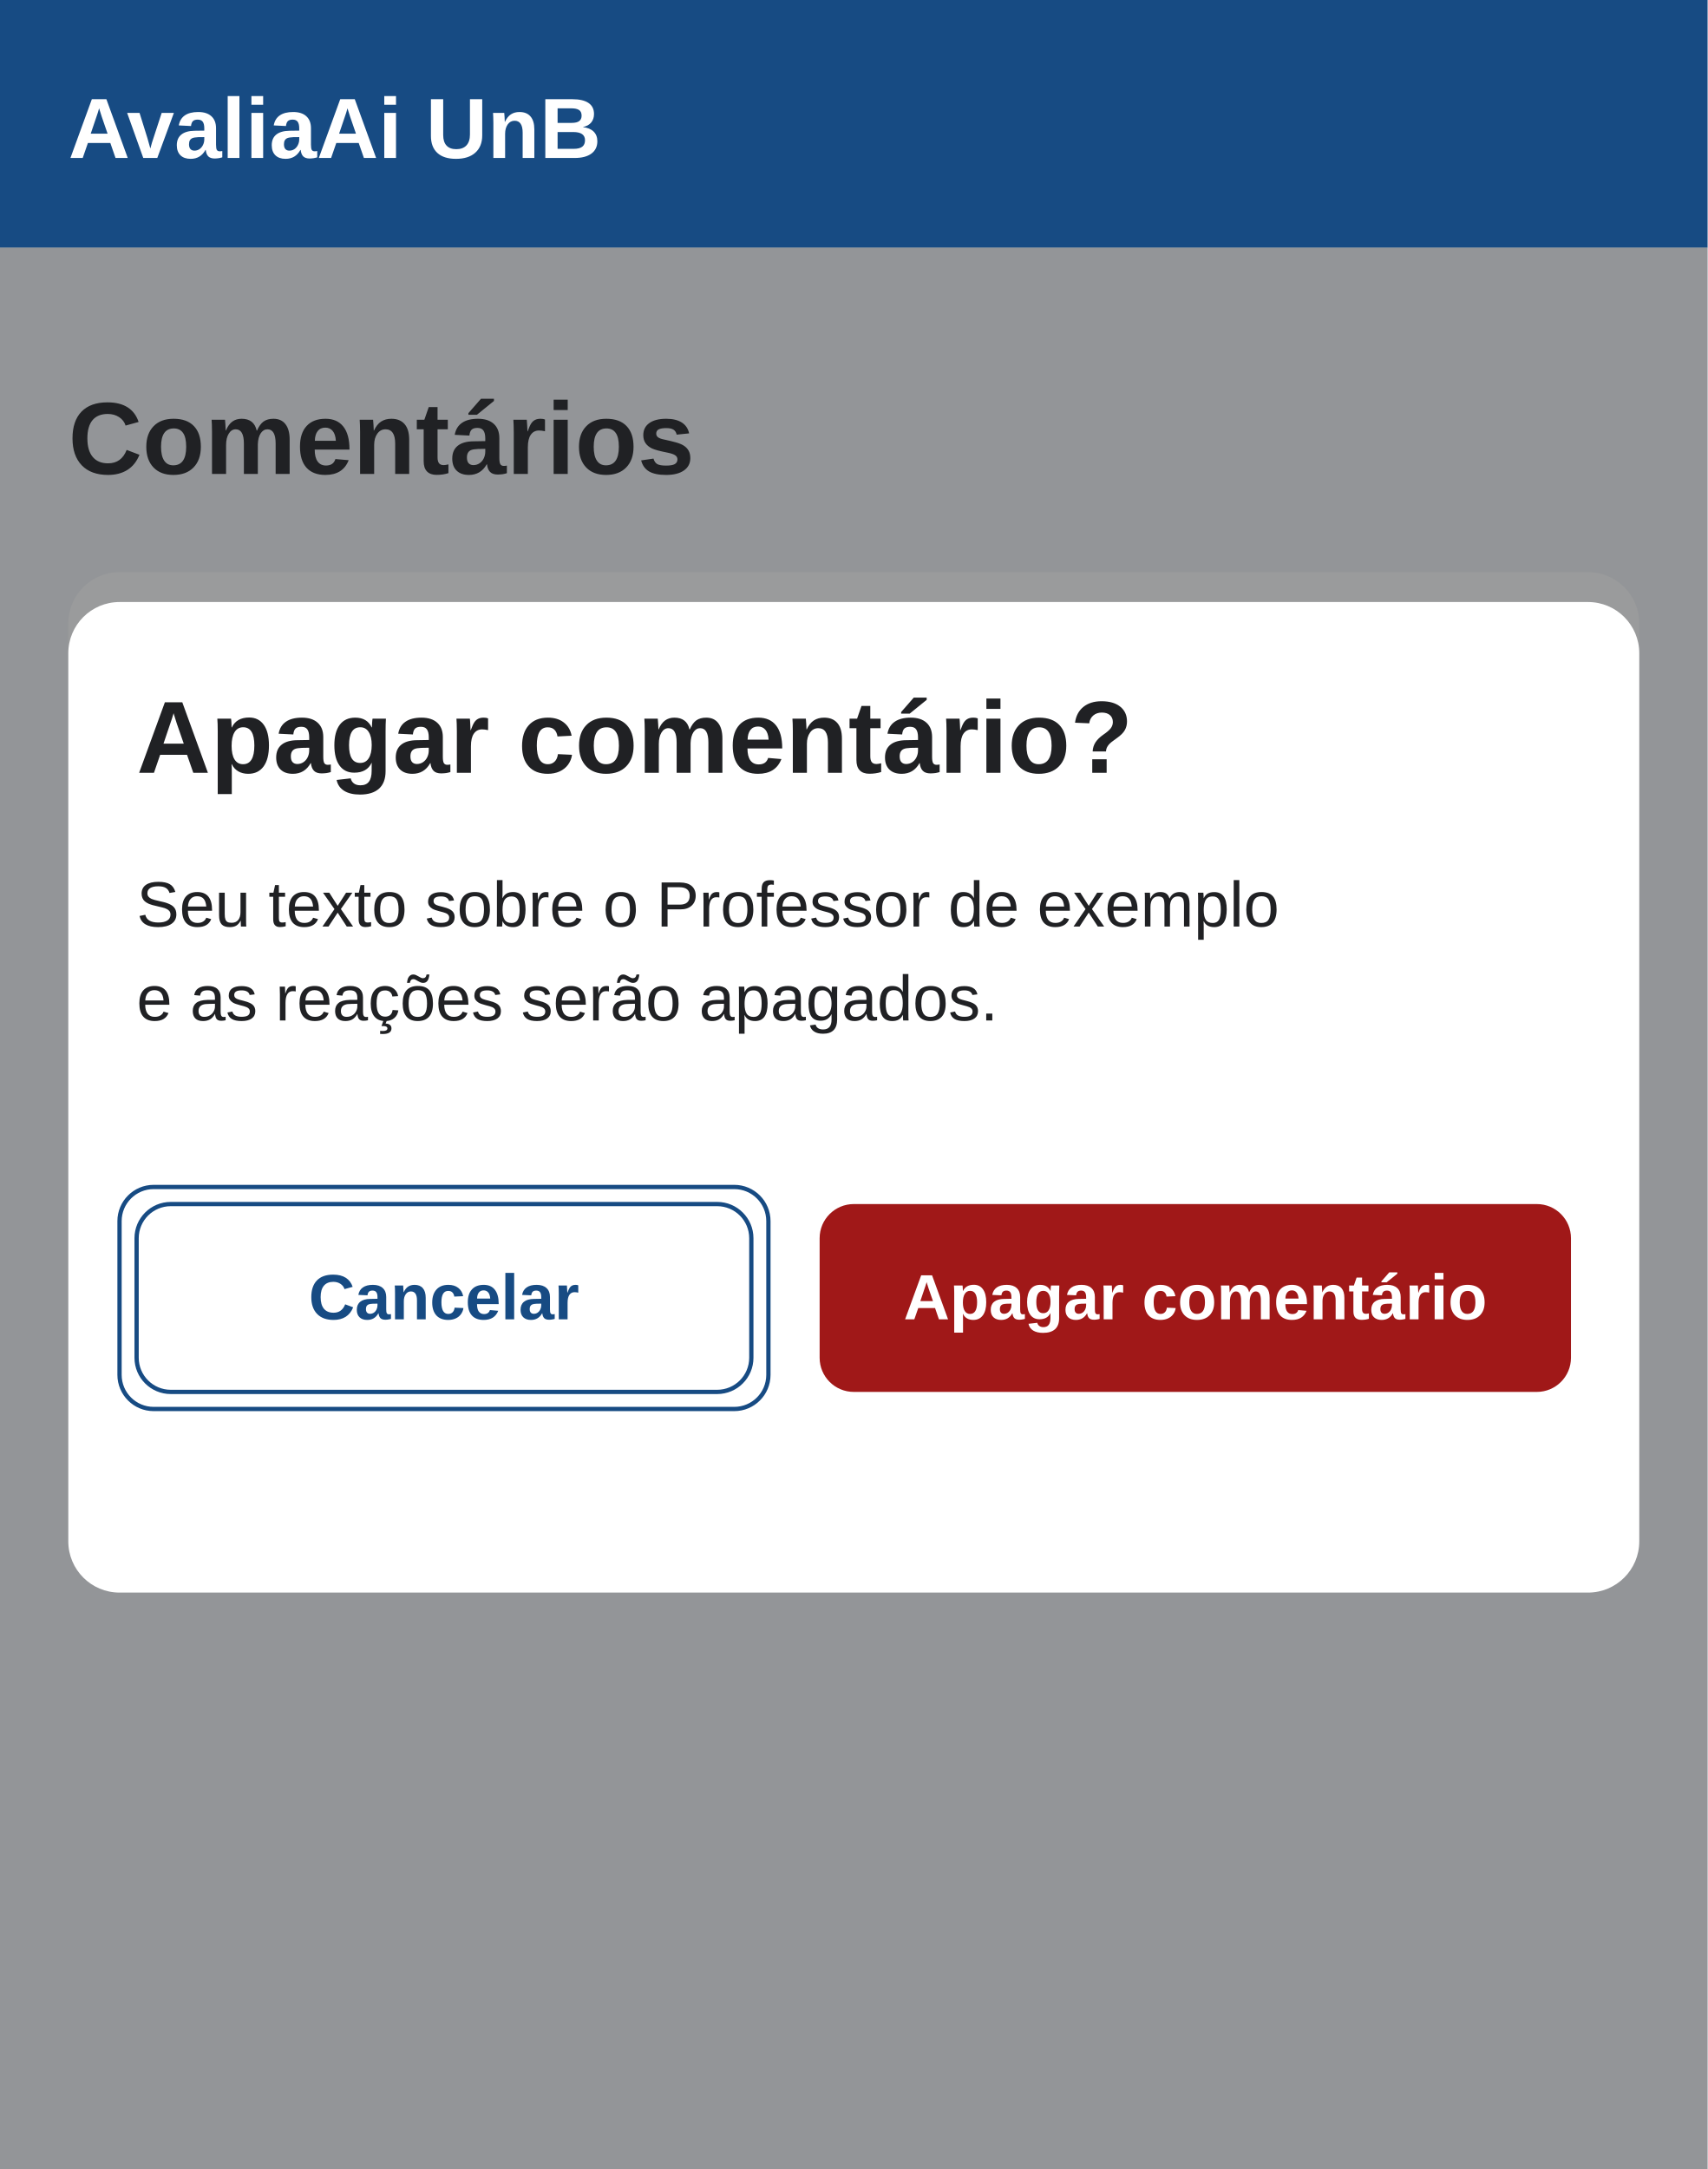
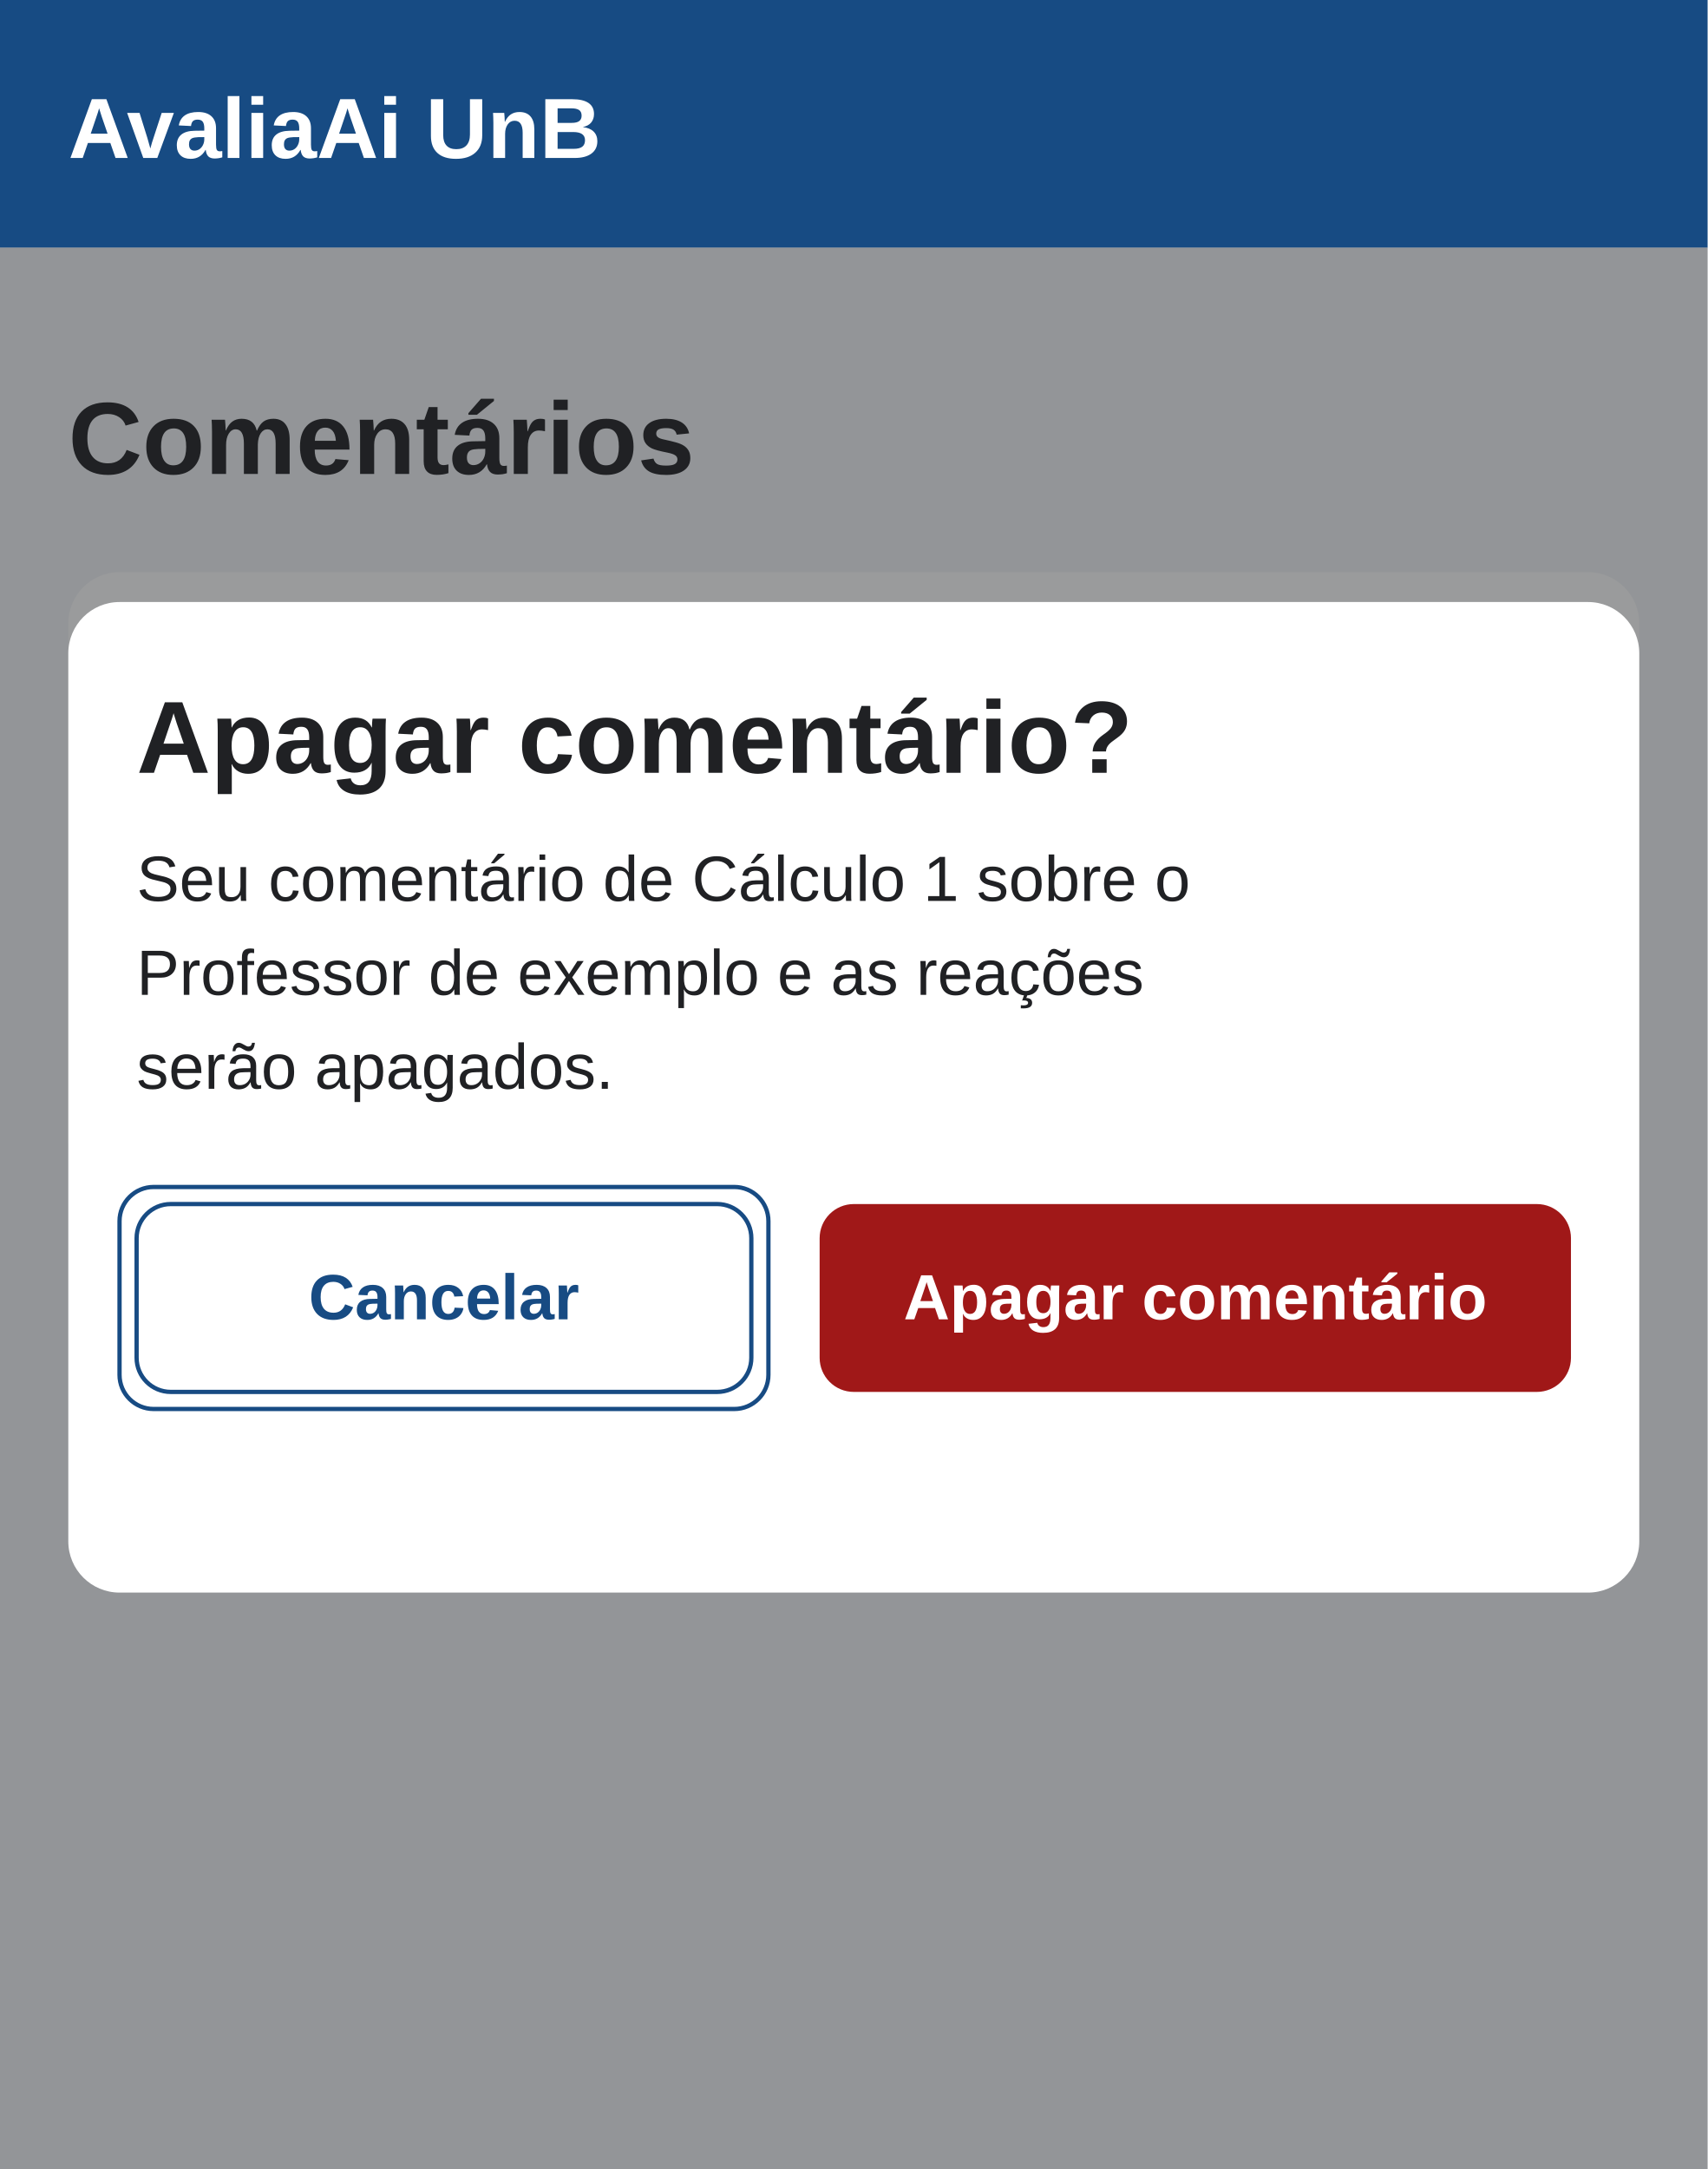
<svg xmlns="http://www.w3.org/2000/svg" viewBox="0 0 400 508" width="400" height="508" role="img" aria-labelledby="title description" font-family="Arial, sans-serif">
  <rect x="0" y="0" width="400" height="508" rx="0" fill="#F2F4F7" stroke="none" />
  <rect x="0" y="0" width="400" height="58" rx="0" fill="#174B83" stroke="none" />
  <text x="16" y="37" font-size="20" font-weight="700" fill="#FFFFFF" text-anchor="start">AvaliaAi UnB</text>
  <text x="16" y="111" font-size="24" font-weight="700" fill="#202124" text-anchor="start">Comentários</text>
  <rect x="16" y="134" width="368" height="145" rx="12" fill="#FFFFFF" stroke="none" />
  <text x="32" y="164" font-size="15" font-weight="700" fill="#202124" text-anchor="start">Seu comentário anônimo</text>
  <text x="32" y="192" font-size="15" font-weight="400" fill="#202124" text-anchor="start">Os exemplos ajudaram a entender o conteúdo.</text>
  <text x="32" y="238" font-size="15" font-weight="700" fill="#174B83" text-anchor="start">Editar</text>
  <text x="104" y="238" font-size="15" font-weight="700" fill="#A01818" text-anchor="start">Apagar</text>
  <rect x="0" y="58" width="400" height="450" fill="#202124" opacity=".45" />
  <rect x="16" y="141" width="368" height="232" rx="12" fill="#FFFFFF" stroke="none" />
  <text x="32" y="181" font-size="24" font-weight="700" fill="#202124" text-anchor="start">Apagar comentário?</text>
-   <text x="32" y="217" font-size="15" font-weight="400" fill="#202124" text-anchor="start">Seu texto sobre o Professor de exemplo</text>
-   <text x="32" y="239" font-size="15" font-weight="400" fill="#202124" text-anchor="start">e as reações serão apagados.</text>
+   <text x="32" y="211" font-size="15" fill="#202124">Seu comentário de Cálculo 1 sobre o</text>
+   <text x="32" y="233" font-size="15" fill="#202124">Professor de exemplo e as reações</text>
+   <text x="32" y="255" font-size="15" fill="#202124">serão apagados.</text>
  <rect x="28" y="278" width="152" height="52" rx="8" fill="#FFFFFF" stroke="#174B83" />
  <rect x="32" y="282" width="144" height="44" rx="8" fill="#FFFFFF" stroke="#174B83" />
  <text x="104" y="309" font-size="15" font-weight="700" fill="#174B83" text-anchor="middle">Cancelar</text>
  <rect x="192" y="282" width="176" height="44" rx="8" fill="#A01818" stroke="none" />
  <text x="280" y="309" font-size="15" font-weight="700" fill="#FFFFFF" text-anchor="middle">Apagar comentário</text>
</svg>
